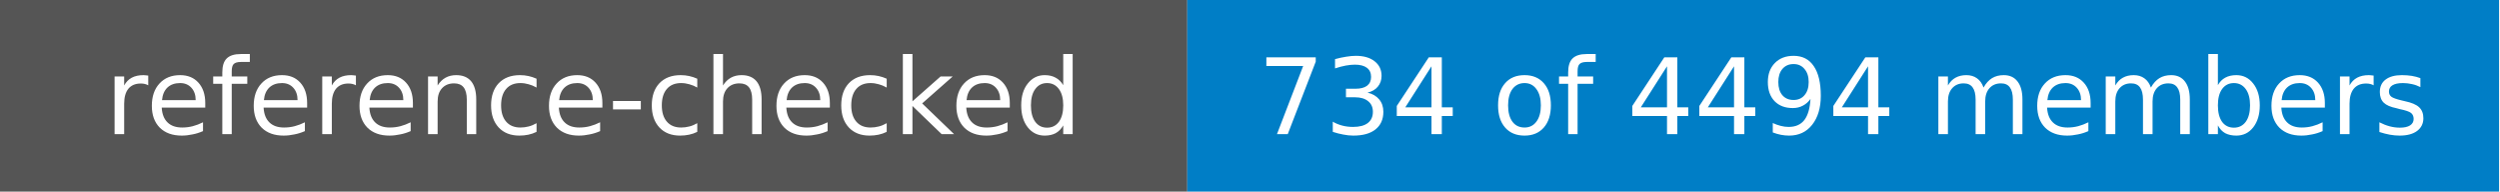
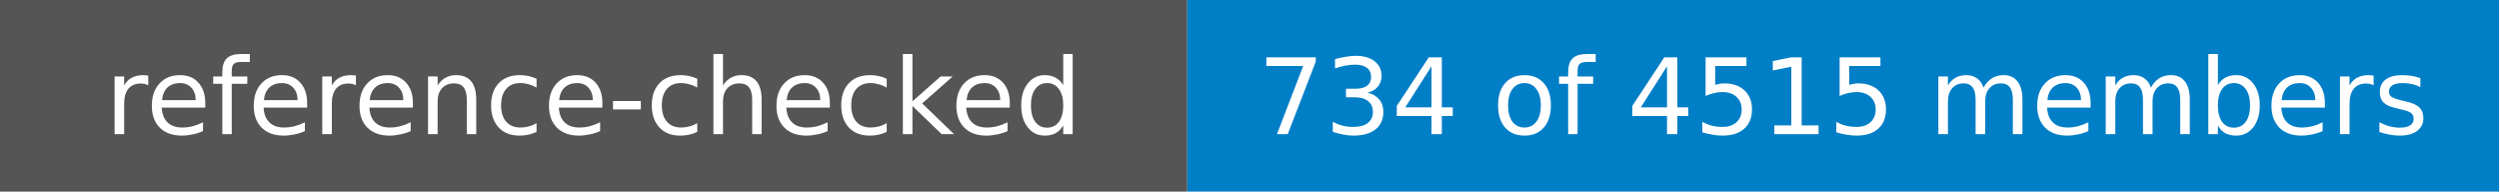
- <svg xmlns="http://www.w3.org/2000/svg" width="261" height="20" role="img" aria-label="reference-checked 734 of 4494 members">
+ <svg xmlns="http://www.w3.org/2000/svg" width="261" height="20" role="img" aria-label="reference-checked 734 of 4515 members">
  <rect width="124" height="20" fill="#555" />
  <rect x="124" width="137" height="20" fill="#007ec6" />
  <g fill="#fff" font-family="Verdana,Geneva,DejaVu Sans,sans-serif" font-size="11" text-anchor="middle">
    <text x="62.0" y="14">reference-checked</text>
-     <text x="192.5" y="14">734 of 4494 members</text>
+     <text x="192.5" y="14">734 of 4515 members</text>
  </g>
</svg>
